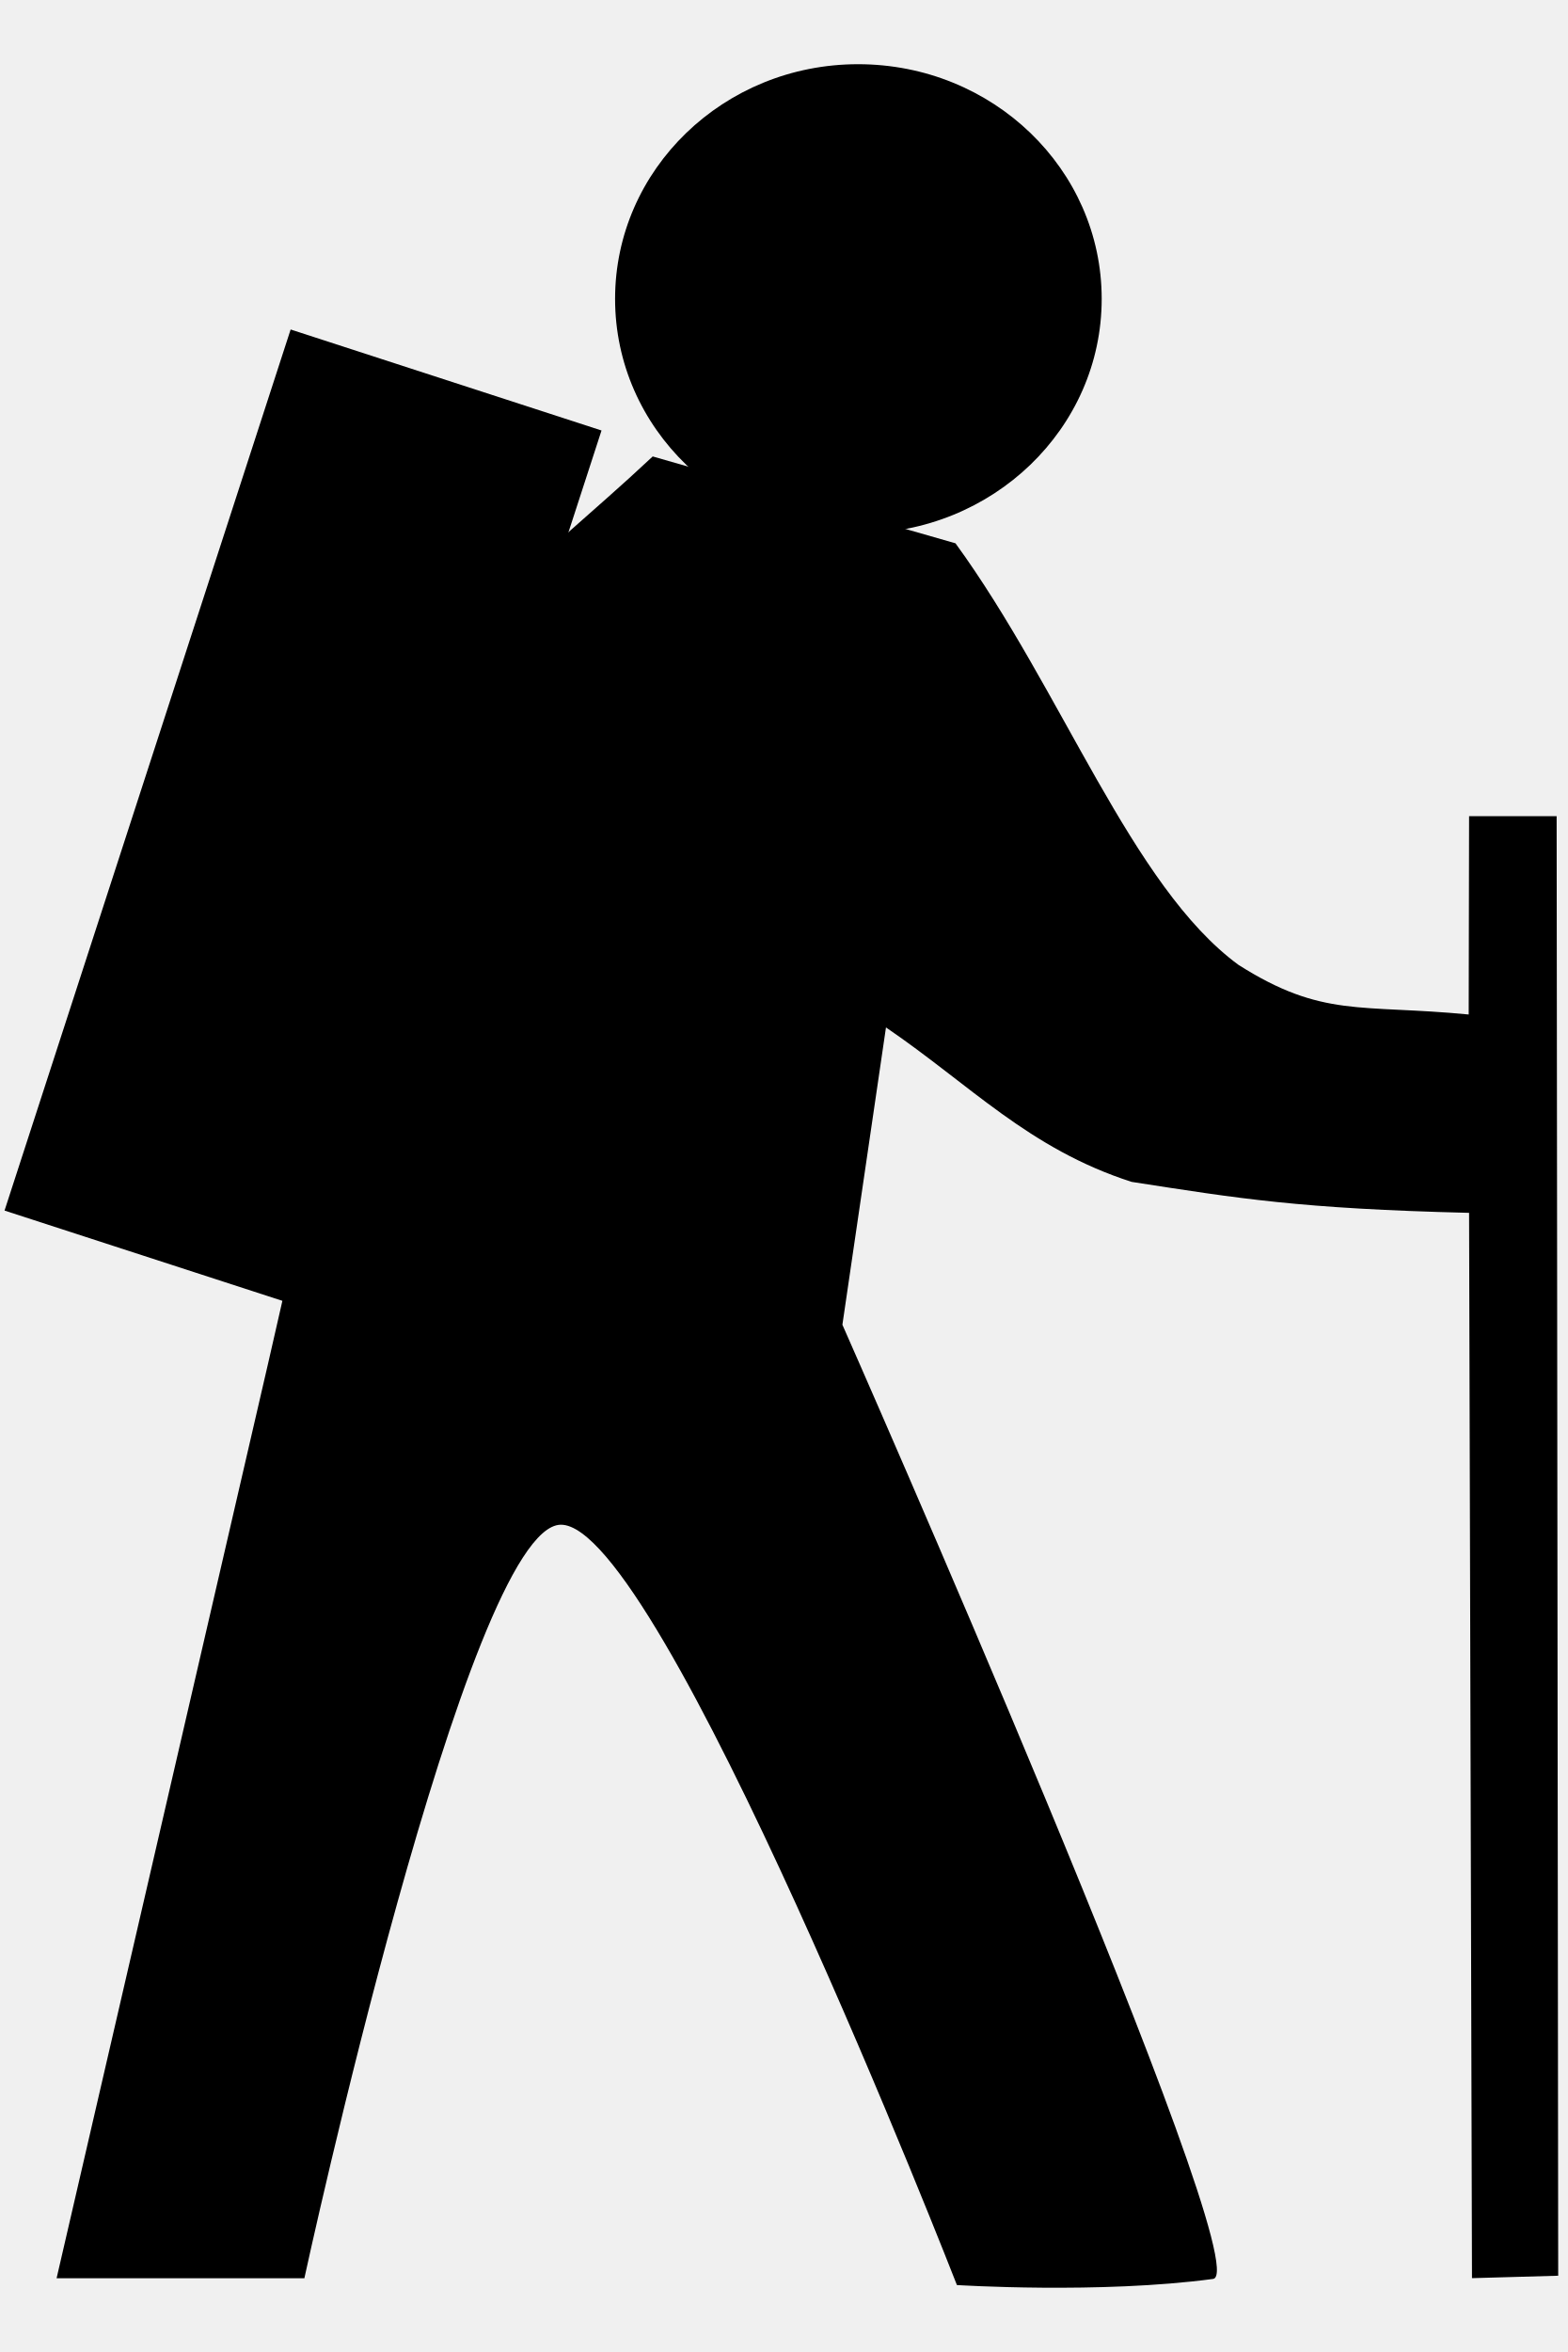
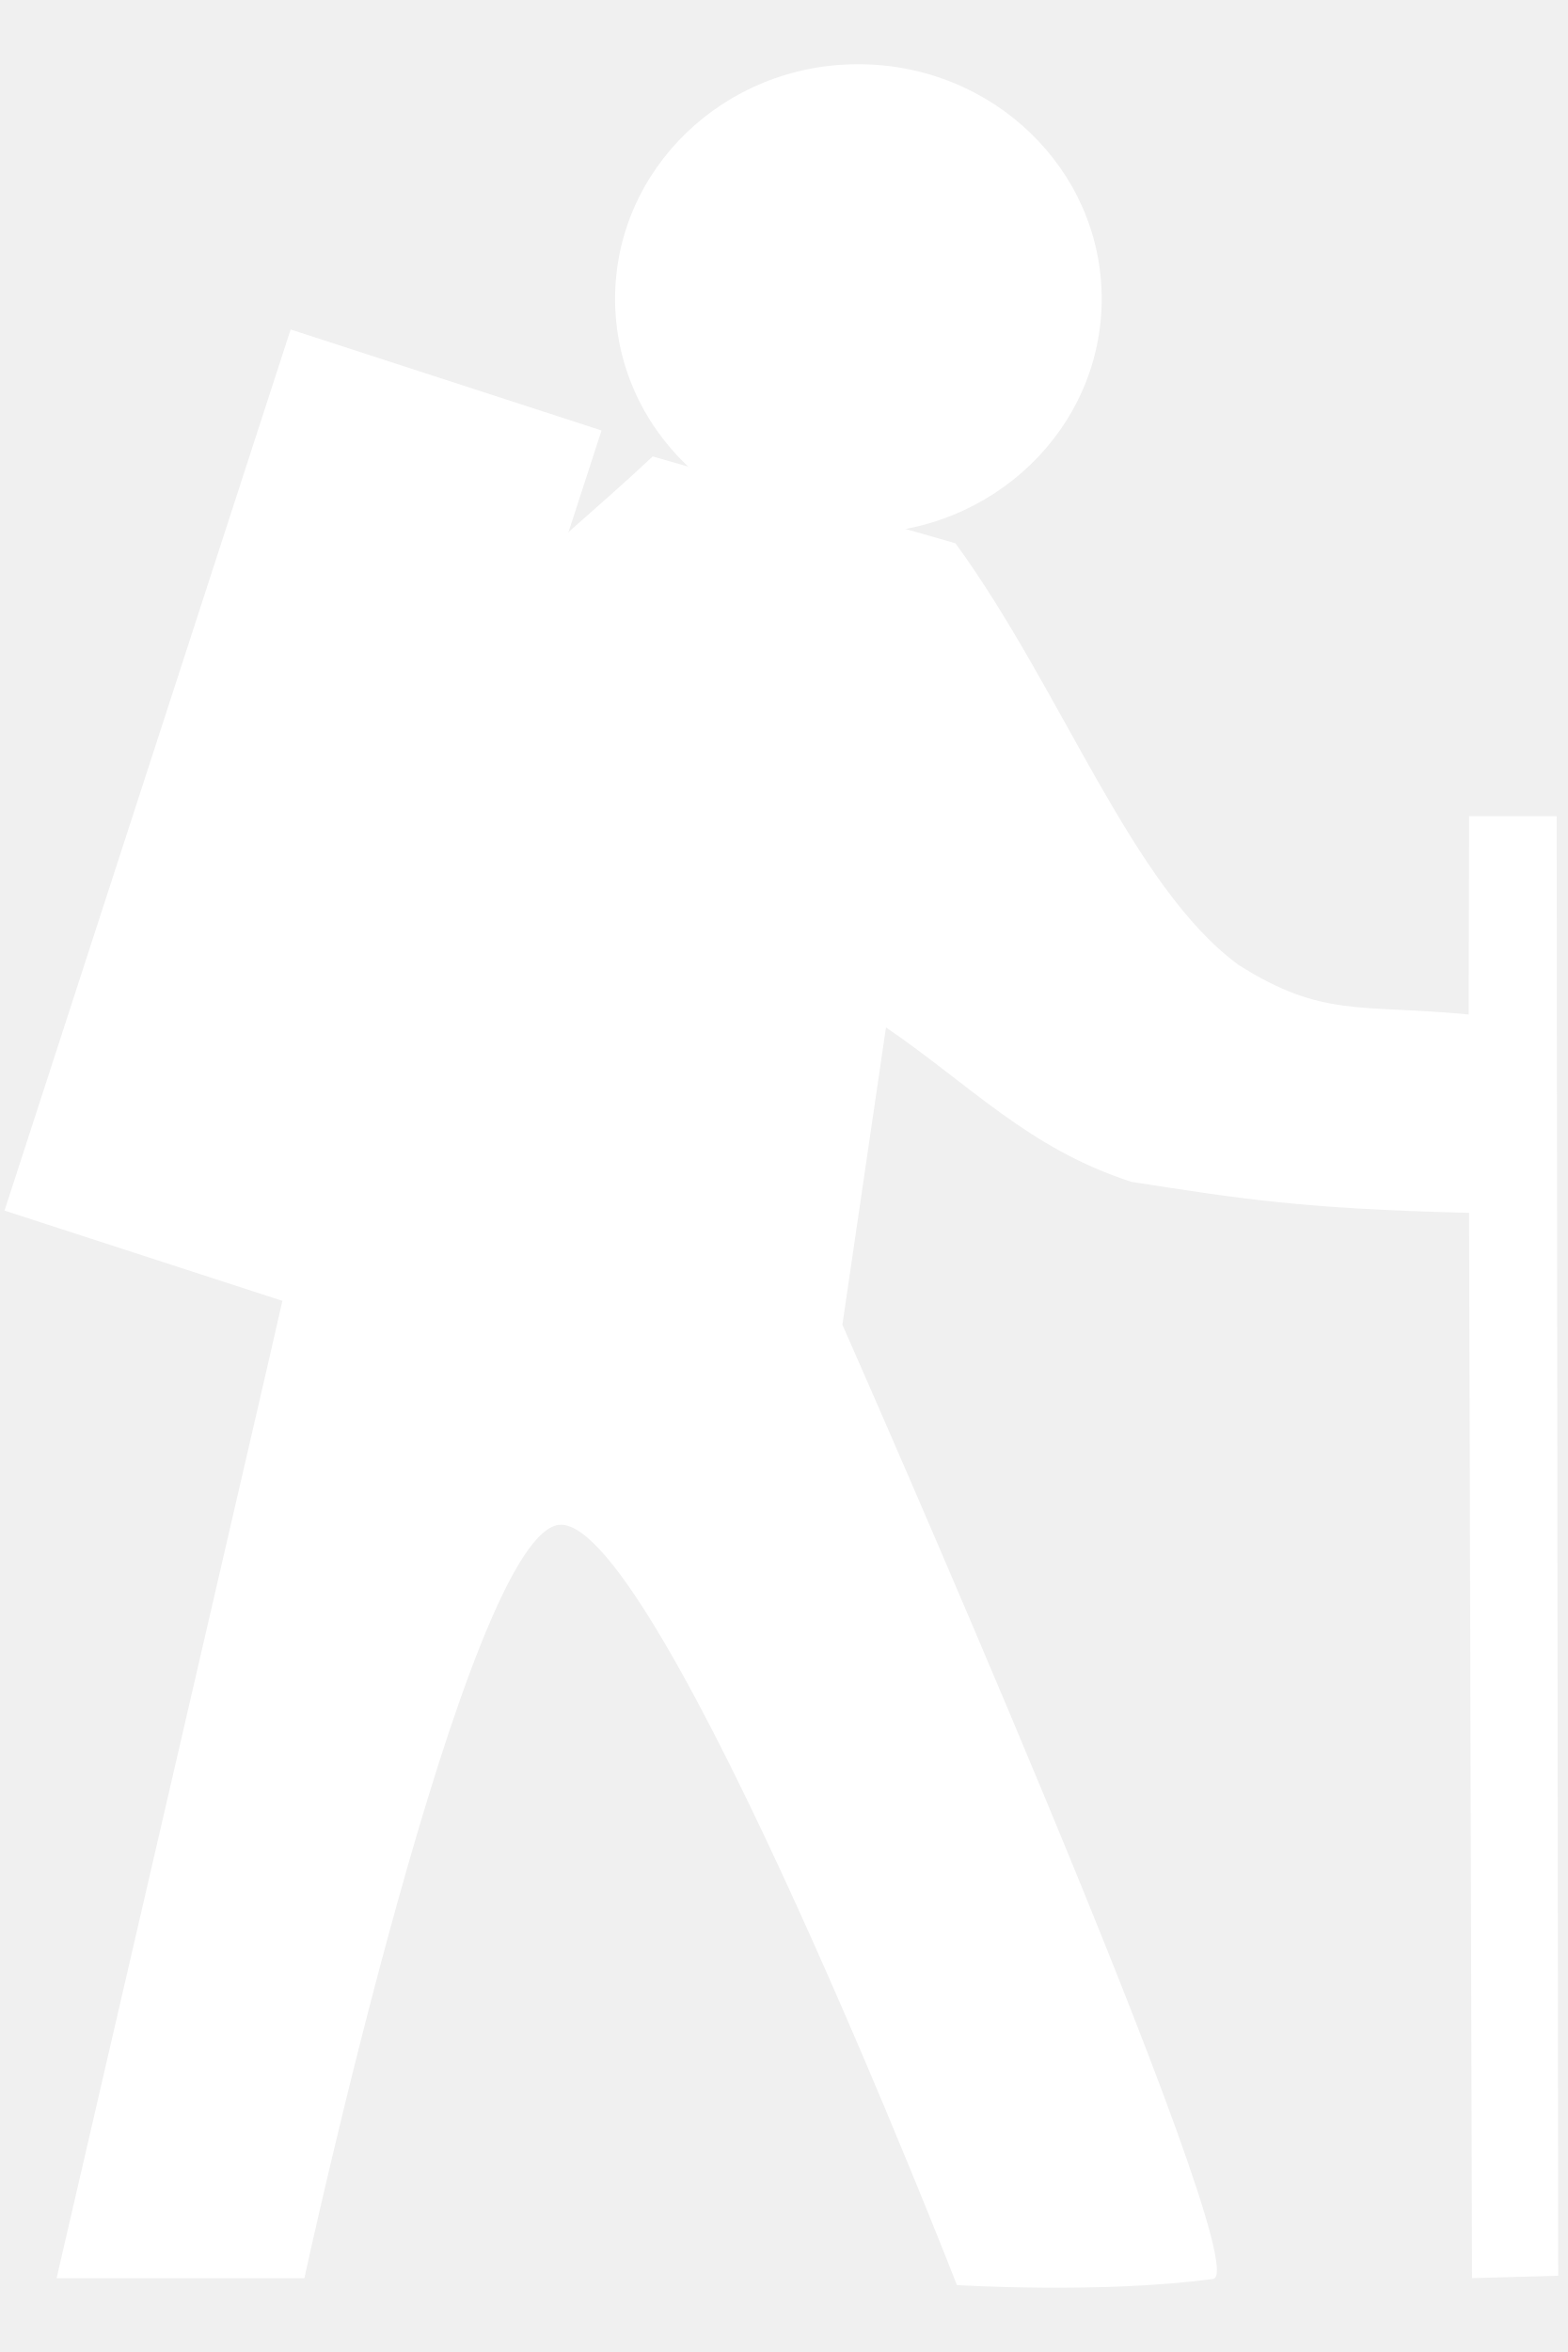
- <svg xmlns="http://www.w3.org/2000/svg" version="1.1" id="Layer_1" x="0px" y="0px" width="20px" height="30px" viewBox="0 0 20 30" enable-background="new 0 0 20 30" xml:space="preserve">
+ <svg xmlns="http://www.w3.org/2000/svg" version="1.1" id="Layer_1" x="0px" y="0px" width="20px" height="30px" viewBox="0 0 20 30" enable-background="new 0 0 20 30" xml:space="preserve" fill="#ffffff">
  <g>
    <path d="M3.882,29.064c0,0,2.081-9.598,3.271-9.616c1.268-0.021,5.055,9.698,5.055,9.698s1.824,0.116,3.268-0.078   c0.612-0.081-4.729-12.171-4.729-12.171l0.556-3.792c1.074,0.731,1.823,1.549,3.134,1.97c1.364,0.211,2.134,0.342,4.305,0.395   l0.037,13.588l1.1-0.031L19.859,10.41h-1.117l-0.005,2.53c-1.39-0.134-1.864,0.047-2.937-0.633c-1.364-1-2.248-3.505-3.61-5.377   L8.327,5.822c-1.66,1.557-2.117,1.533-3.002,4.266c-0.879,2.736-0.154-0.359-1.908,7.317L0.722,29.059h3.16V29.064z" />
    <path d="M14.055,3.812c0,1.653-1.39,2.992-3.108,2.992c-1.714,0-3.1-1.339-3.1-2.992c0-1.651,1.386-2.993,3.1-2.993   C12.665,0.819,14.055,2.159,14.055,3.812" />
    <rect x="1.781" y="4.558" transform="matrix(0.9511 0.3089 -0.3089 0.9511 3.4219 -0.6825)" width="4.17" height="11.816" />
  </g>
</svg>
